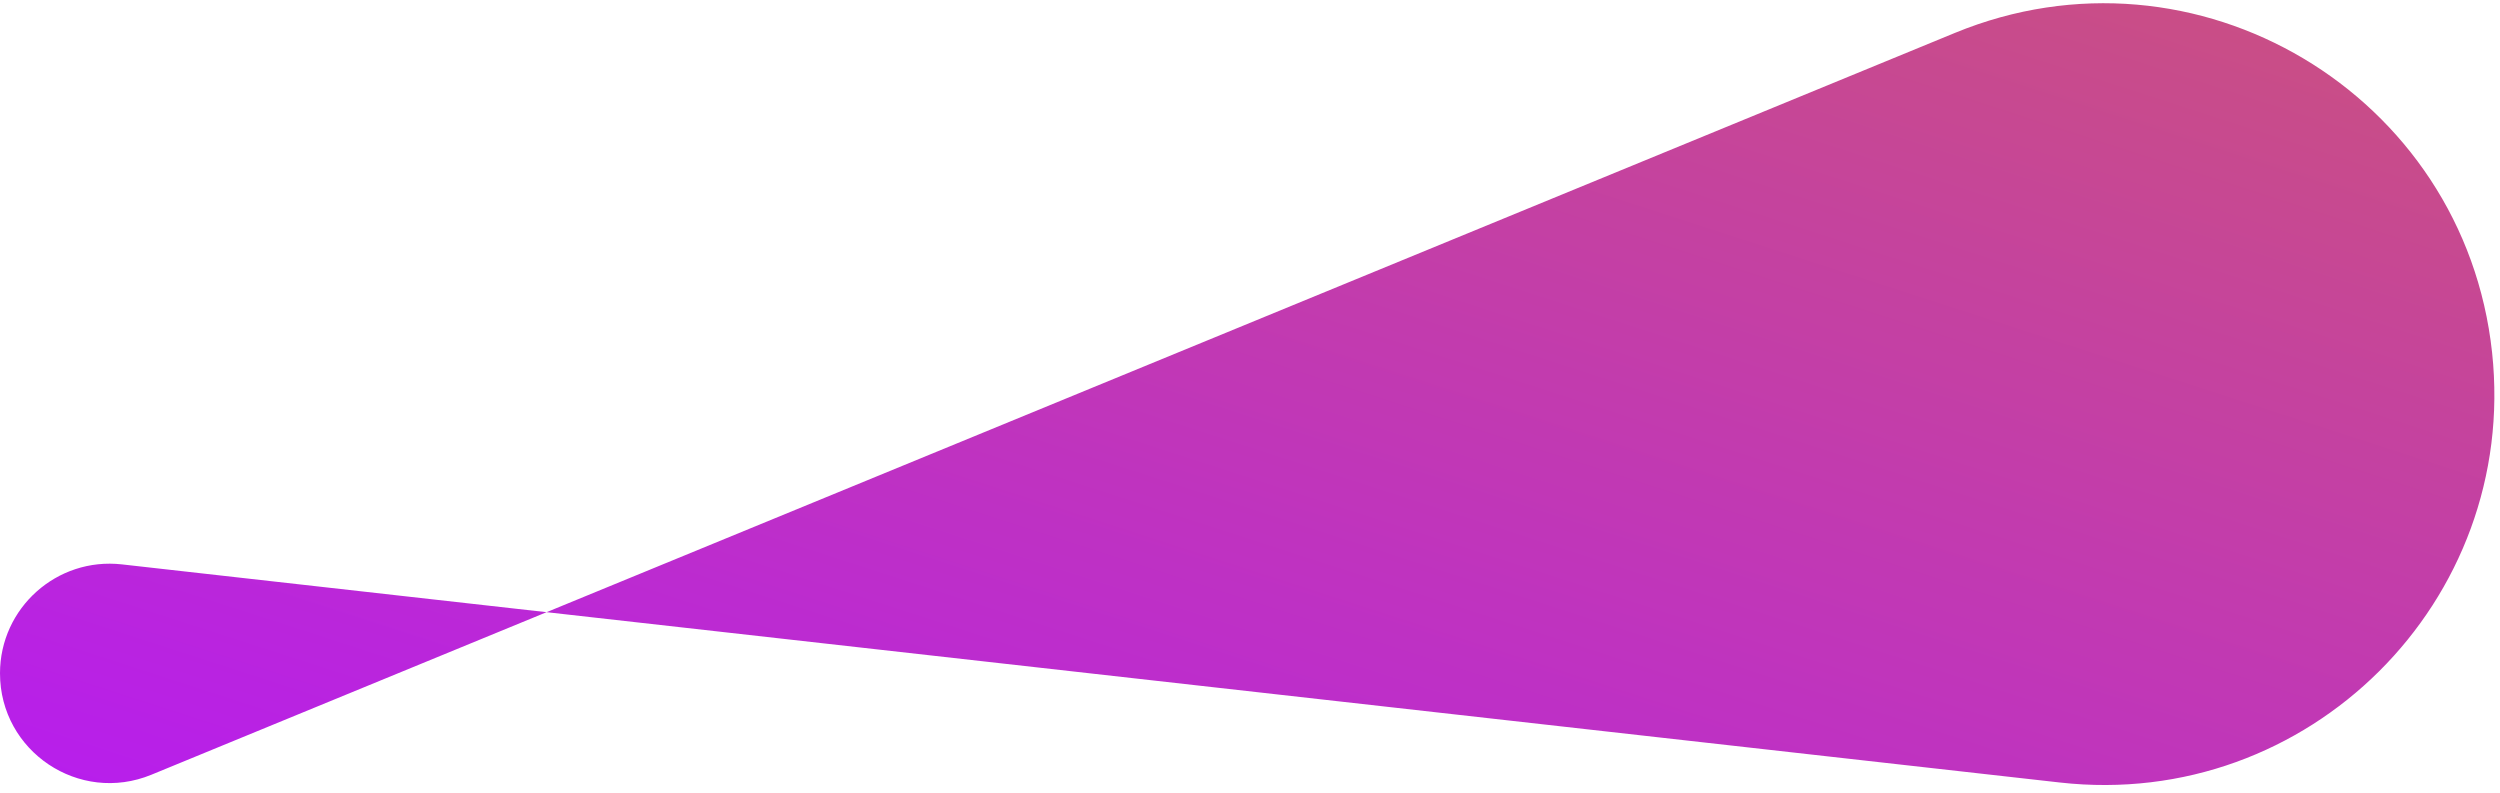
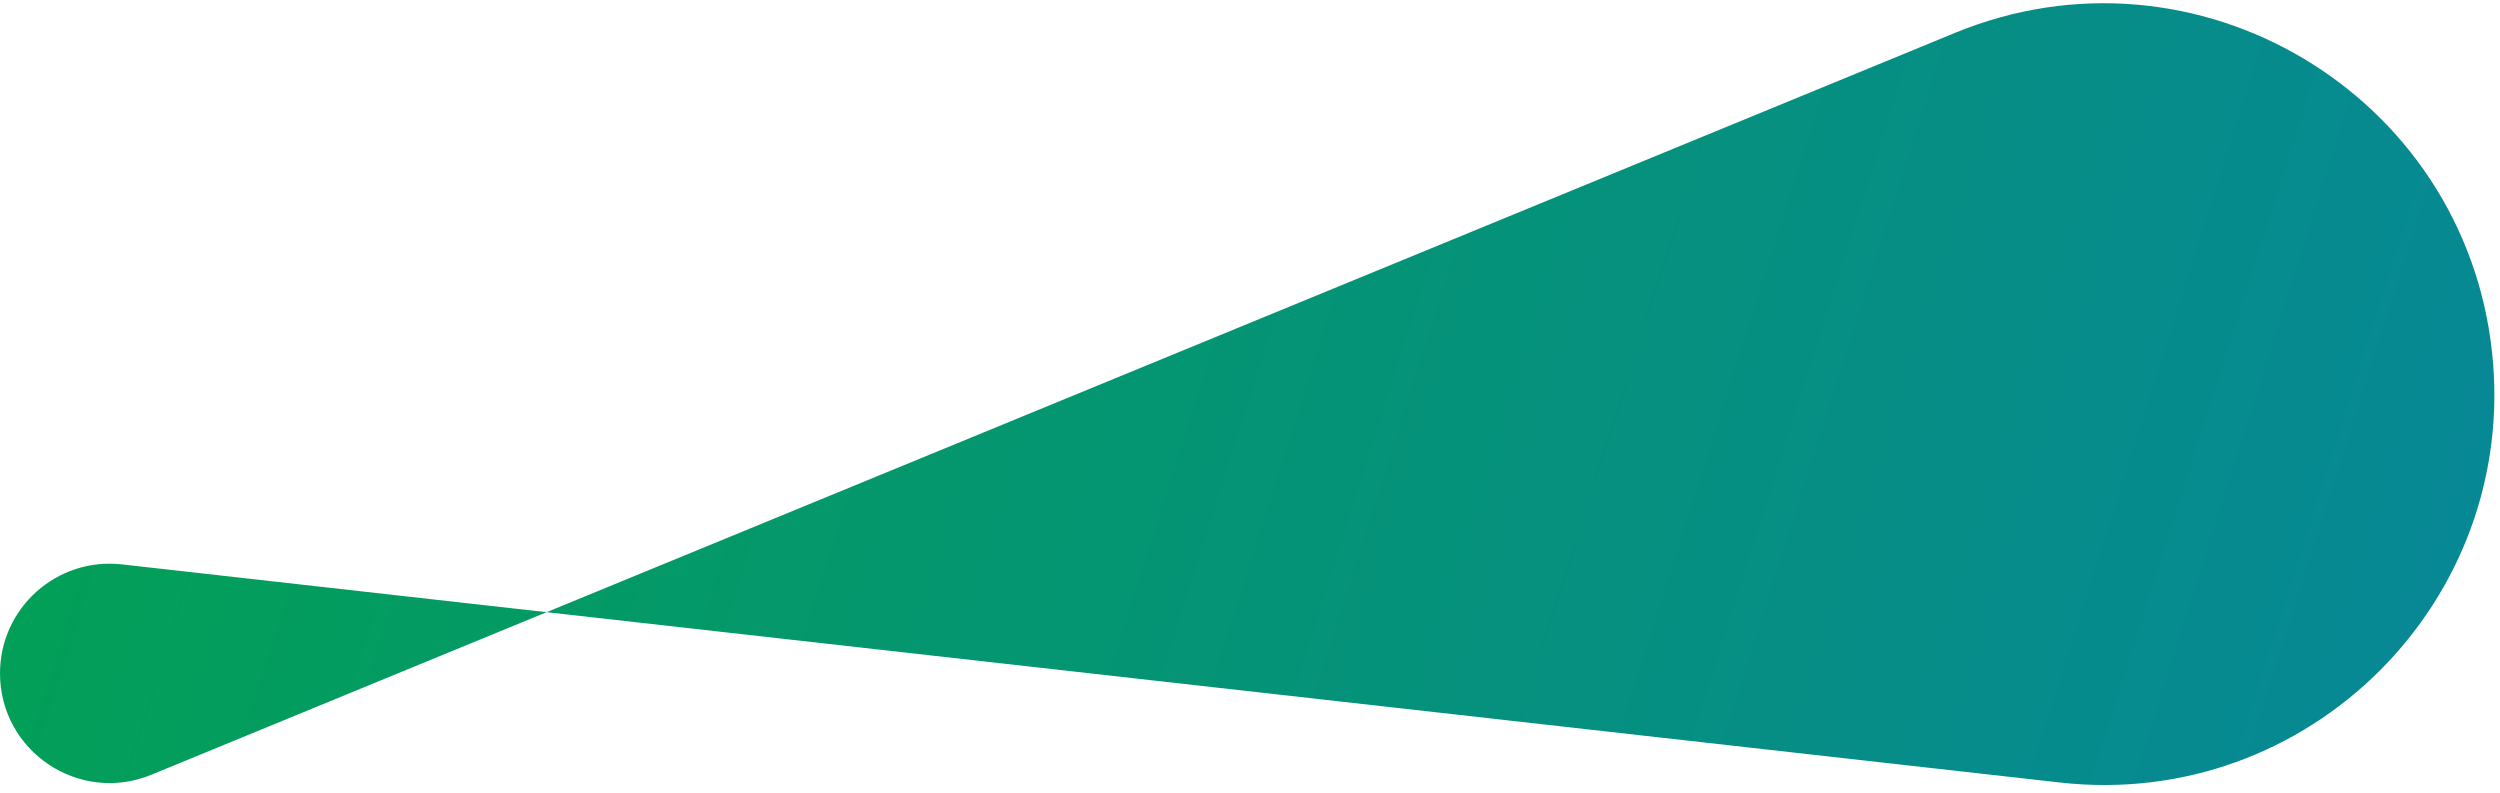
<svg xmlns="http://www.w3.org/2000/svg" width="227" height="72" viewBox="0 0 227 72" fill="none">
  <path d="M0 61.139C0 55.2 5.167 50.582 11.07 51.246L187.039 71.052C209.597 73.591 228.703 54.584 226.282 32.013C223.76 8.503 199.379 -6.008 177.511 2.986L13.743 70.347C7.191 73.042 0 68.225 0 61.139Z" fill="url(#paint0_linear_2160_23)" />
  <defs>
-     <linearGradient id="paint0_linear_2160_23" x1="851.318" y1="47.553" x2="756.751" y2="339.402" gradientUnits="userSpaceOnUse">
-       <stop stop-color="#DF8908" />
-       <stop offset="1" stop-color="#B415FF" />
+     <linearGradient id="paint0_linear_2160_23" x1="0" y1="0" x2="227" y2="72" gradientUnits="userSpaceOnUse">
+       <stop stop-color="#02a152" />
+       <stop offset="1" stop-color="#078798" />
    </linearGradient>
  </defs>
</svg>
